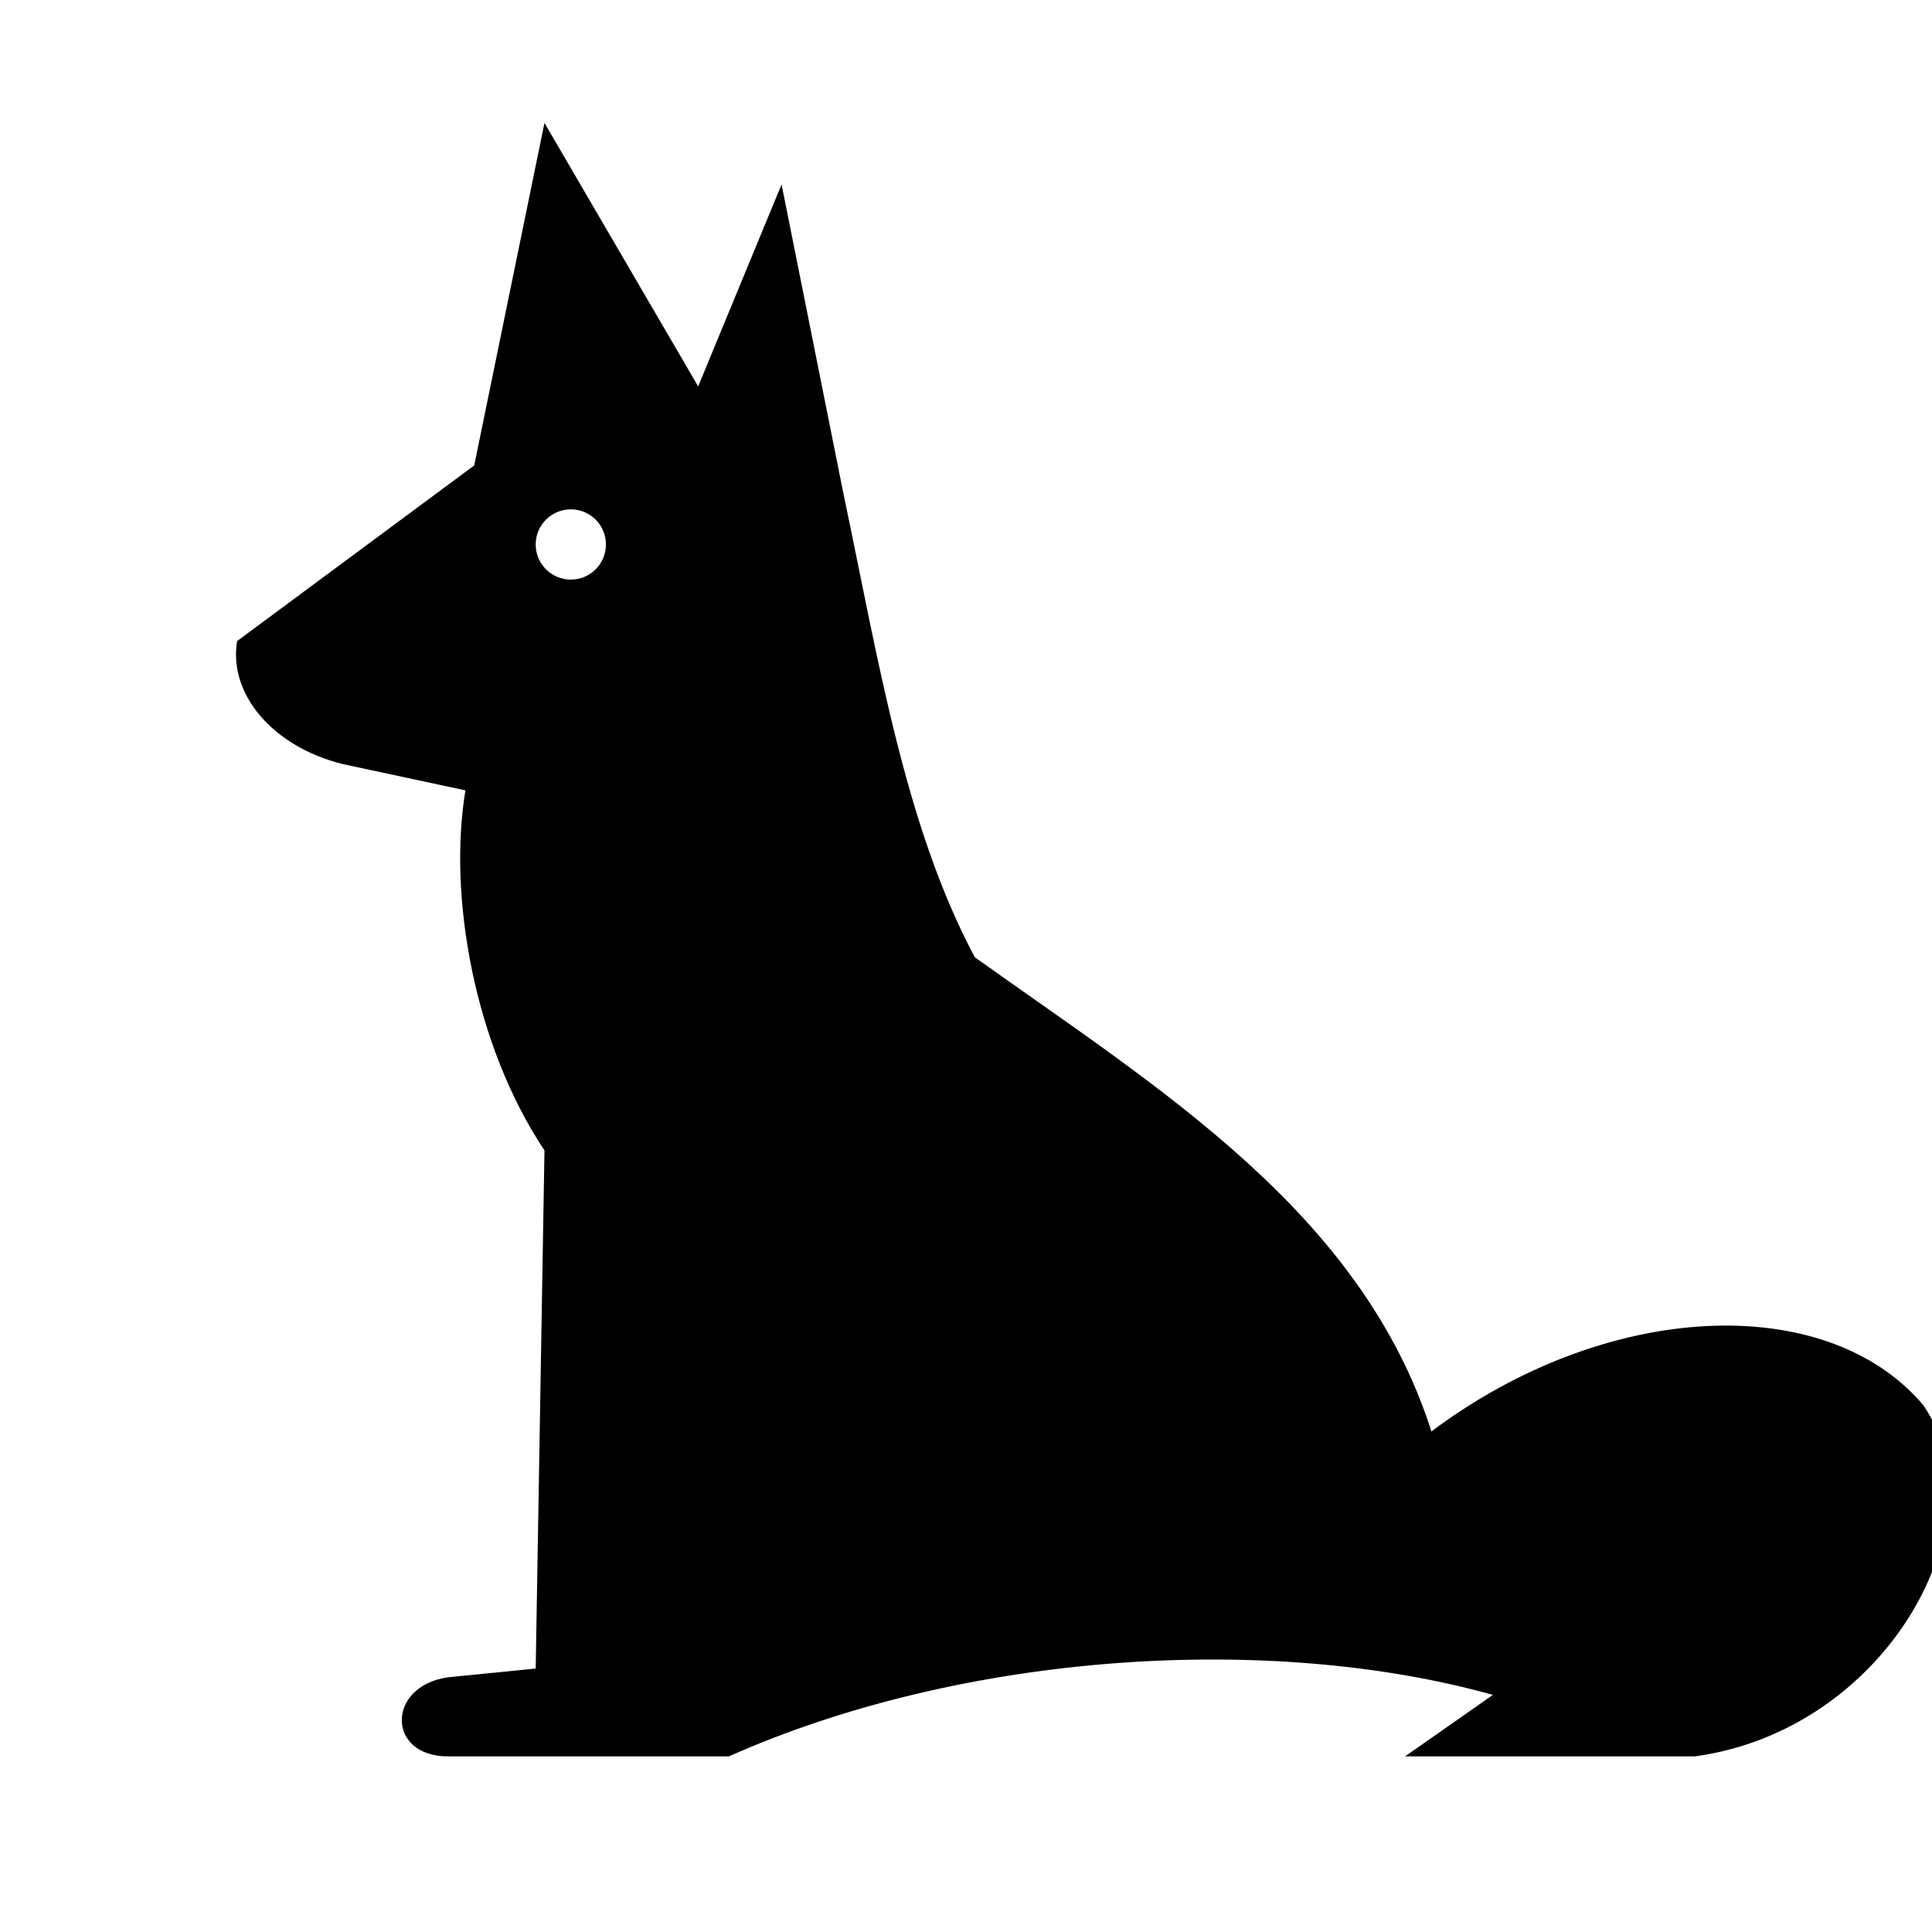
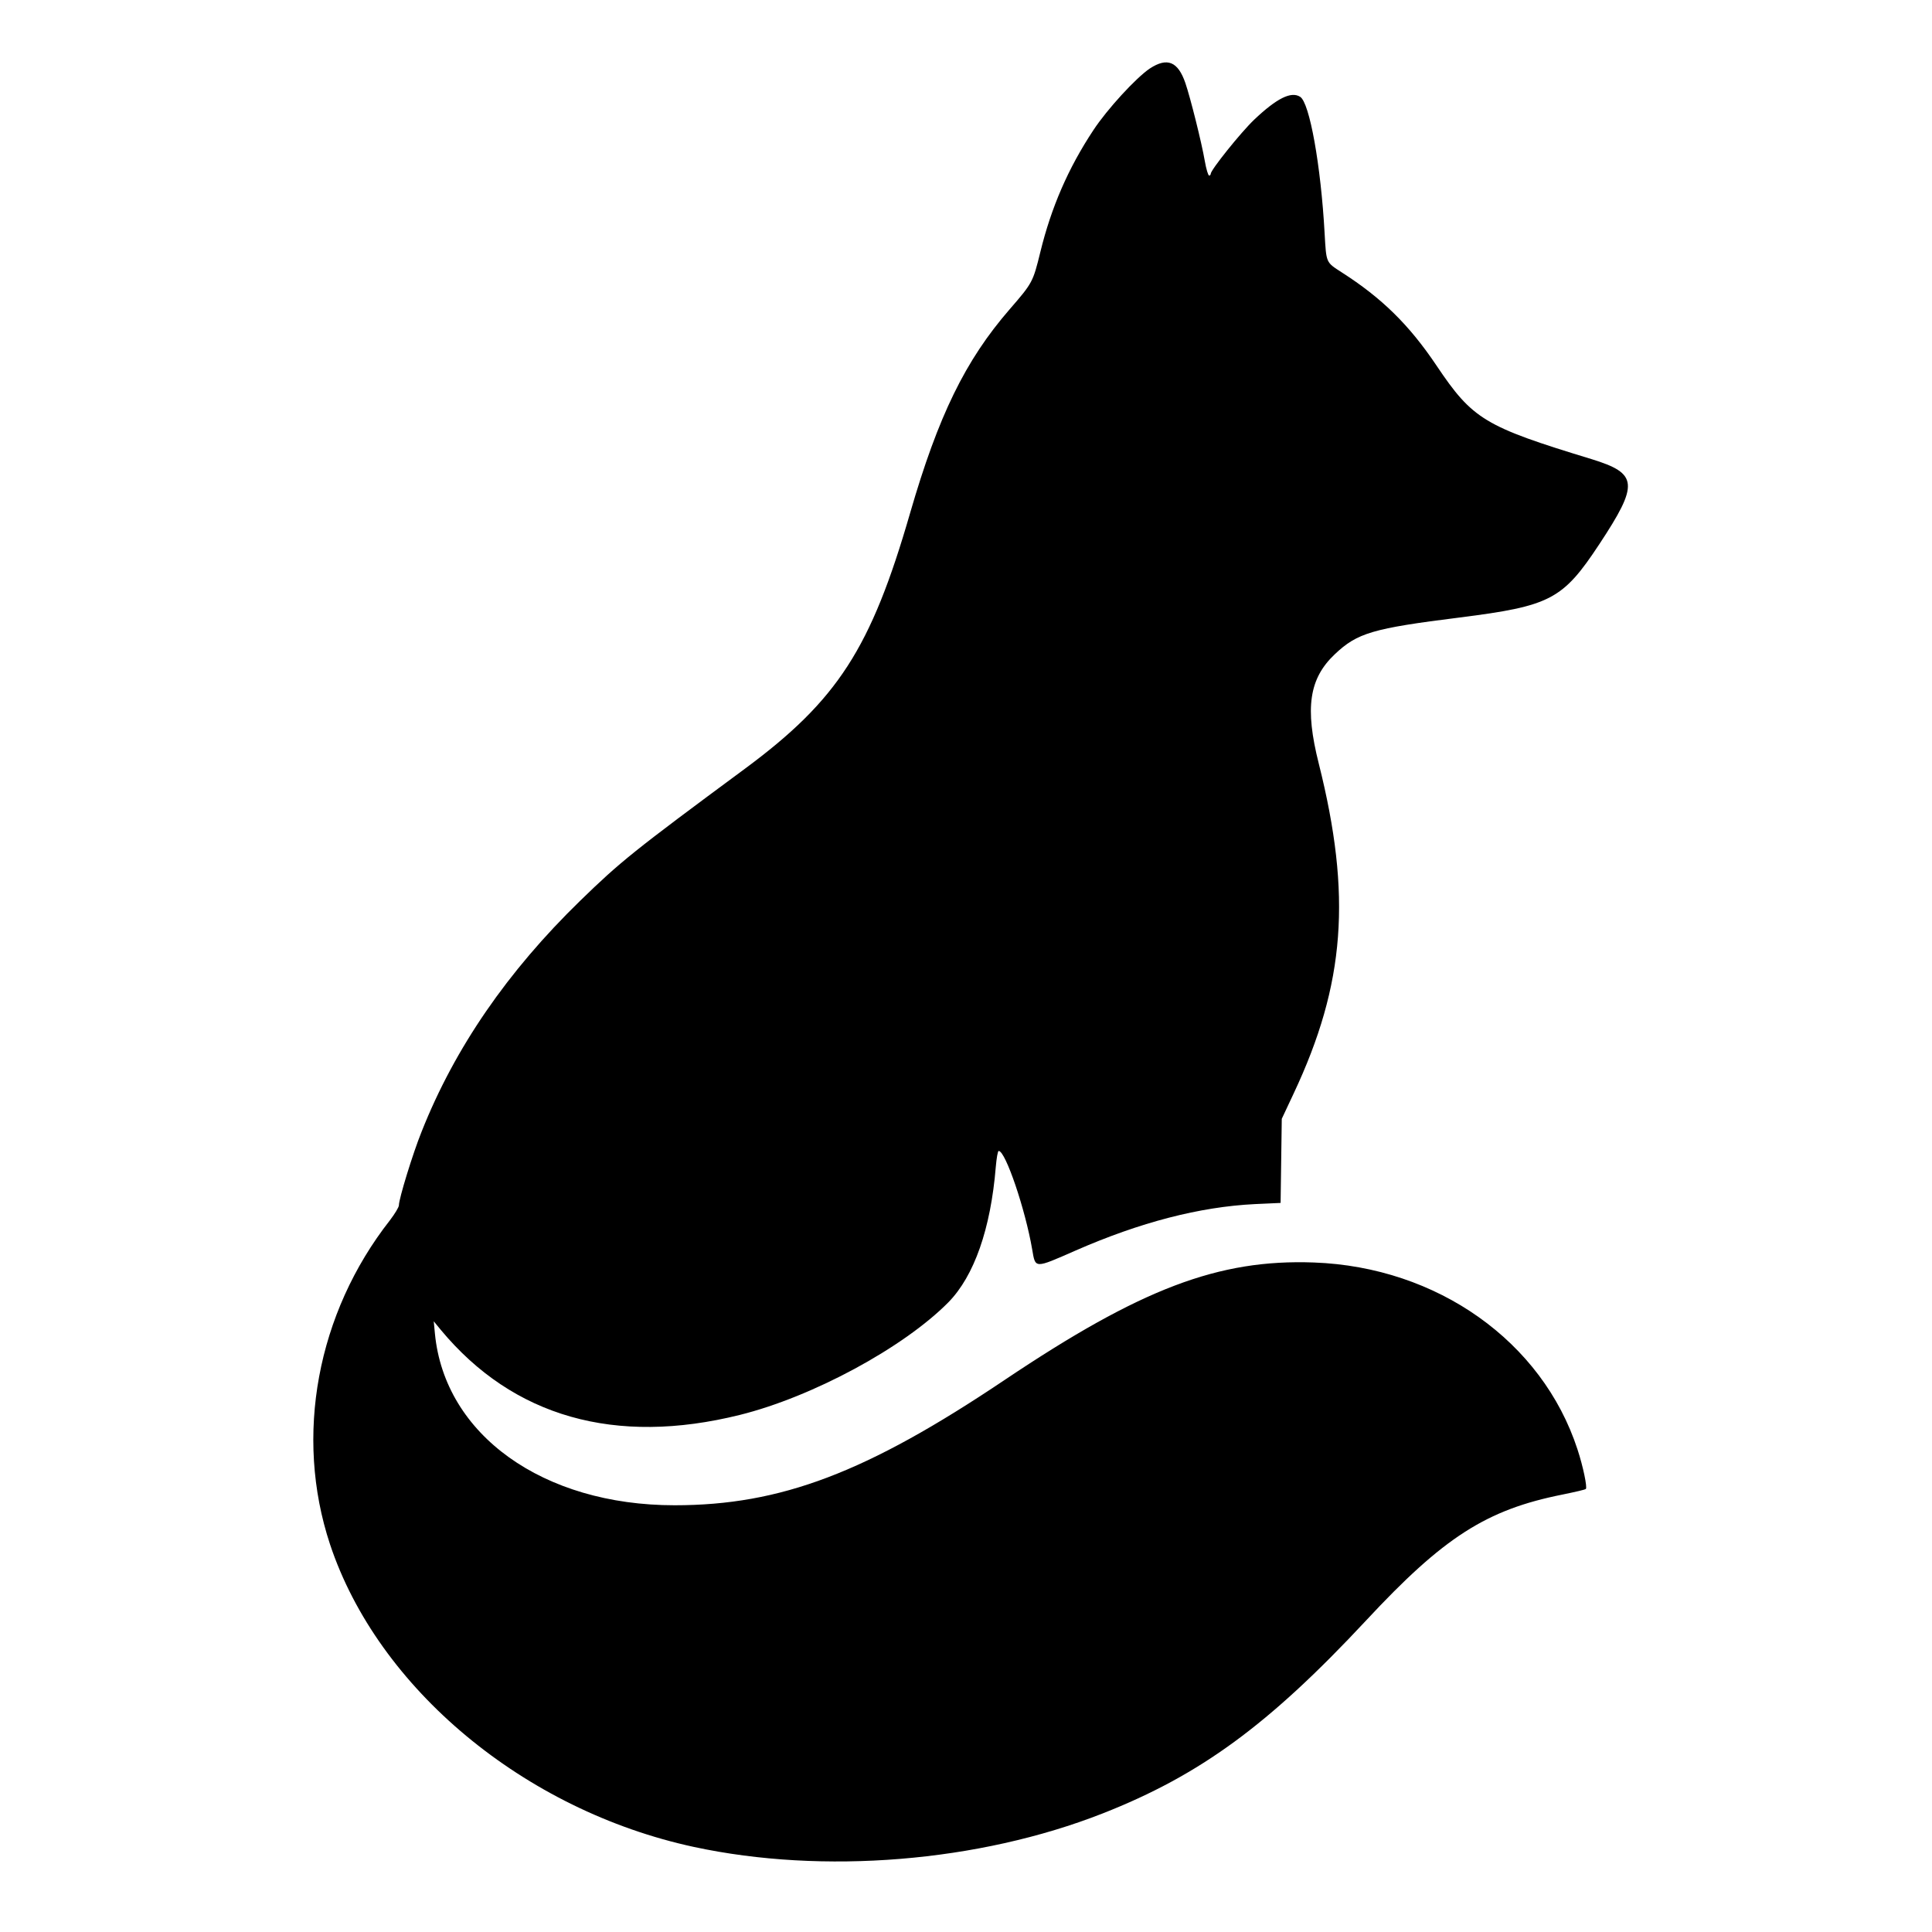
- <svg xmlns="http://www.w3.org/2000/svg" viewBox="2 1 44 44">
-   <path fill-rule="evenodd" d="M7.4 15.6L12.8 11.6L14.4 3.8L17.9 9.8L19.8 5.2L21.2 12.2C22 16 22.6 19.8 24.2 22.8C28.4 25.8 33 28.6 34.6 33.6C38.6 30.6 43.6 30.4 45.8 33C47.6 35.6 45 40.4 40.6 41H12.2C10.8 41 10.8 39.4 12.2 39.2L14.2 39L14.4 27.2C12.8 24.8 12.2 21.4 12.6 19L9.8 18.4C8.2 18 7.2 16.8 7.4 15.6ZM14.2 13.4a0.8 0.8 0 1 0 1.6 0a0.8 0.8 0 1 0 -1.6 0zM18.6 41C24 38.6 31 38.2 36 39.6L34 41Z" />
+ <svg xmlns="http://www.w3.org/2000/svg" version="1.0" viewBox="139.1 141.8 992.4 992.4" preserveAspectRatio="xMidYMid meet">
+   <g transform="translate(0,1254) scale(0.1,-0.1)" fill="#000000" stroke="none">
+     <path d="M7297 10770 c-71 -48 -219 -209 -290 -317 -129 -195 -216 -396 -272 -625 -38 -155 -40 -159 -158 -295 -228 -263 -366 -546 -511 -1046 -201 -696 -372 -961 -849 -1314 -575 -425 -639 -477 -846 -678 -373 -363 -644 -756 -814 -1185 -46 -114 -117 -346 -117 -379 0 -10 -21 -44 -46 -77 -375 -478 -492 -1108 -308 -1664 246 -741 998 -1367 1869 -1555 665 -143 1463 -78 2100 172 501 197 853 455 1352 990 400 430 619 570 1010 648 63 13 117 25 120 29 8 8 -14 115 -43 203 -181 555 -721 937 -1354 960 -490 18 -889 -134 -1588 -603 -710 -477 -1150 -644 -1696 -644 -676 0 -1181 362 -1231 882 l-6 63 37 -45 c371 -446 895 -595 1535 -436 374 93 842 346 1072 579 132 135 217 377 243 695 4 45 10 82 15 82 35 0 137 -301 172 -506 17 -99 10 -99 222 -6 333 146 639 225 922 239 l132 6 3 216 3 216 61 130 c265 563 299 1018 129 1695 -72 285 -50 436 82 561 116 110 194 133 641 189 467 59 530 92 717 375 206 312 201 365 -40 439 -548 167 -609 203 -795 480 -141 210 -281 347 -487 479 -82 53 -79 46 -88 202 -19 345 -77 671 -126 700 -46 29 -120 -8 -236 -118 -69 -66 -223 -258 -223 -278 0 -5 -4 -9 -8 -9 -5 0 -15 33 -22 73 -17 99 -75 329 -100 402 -38 111 -93 134 -183 75z" />
+   </g>
</svg>
